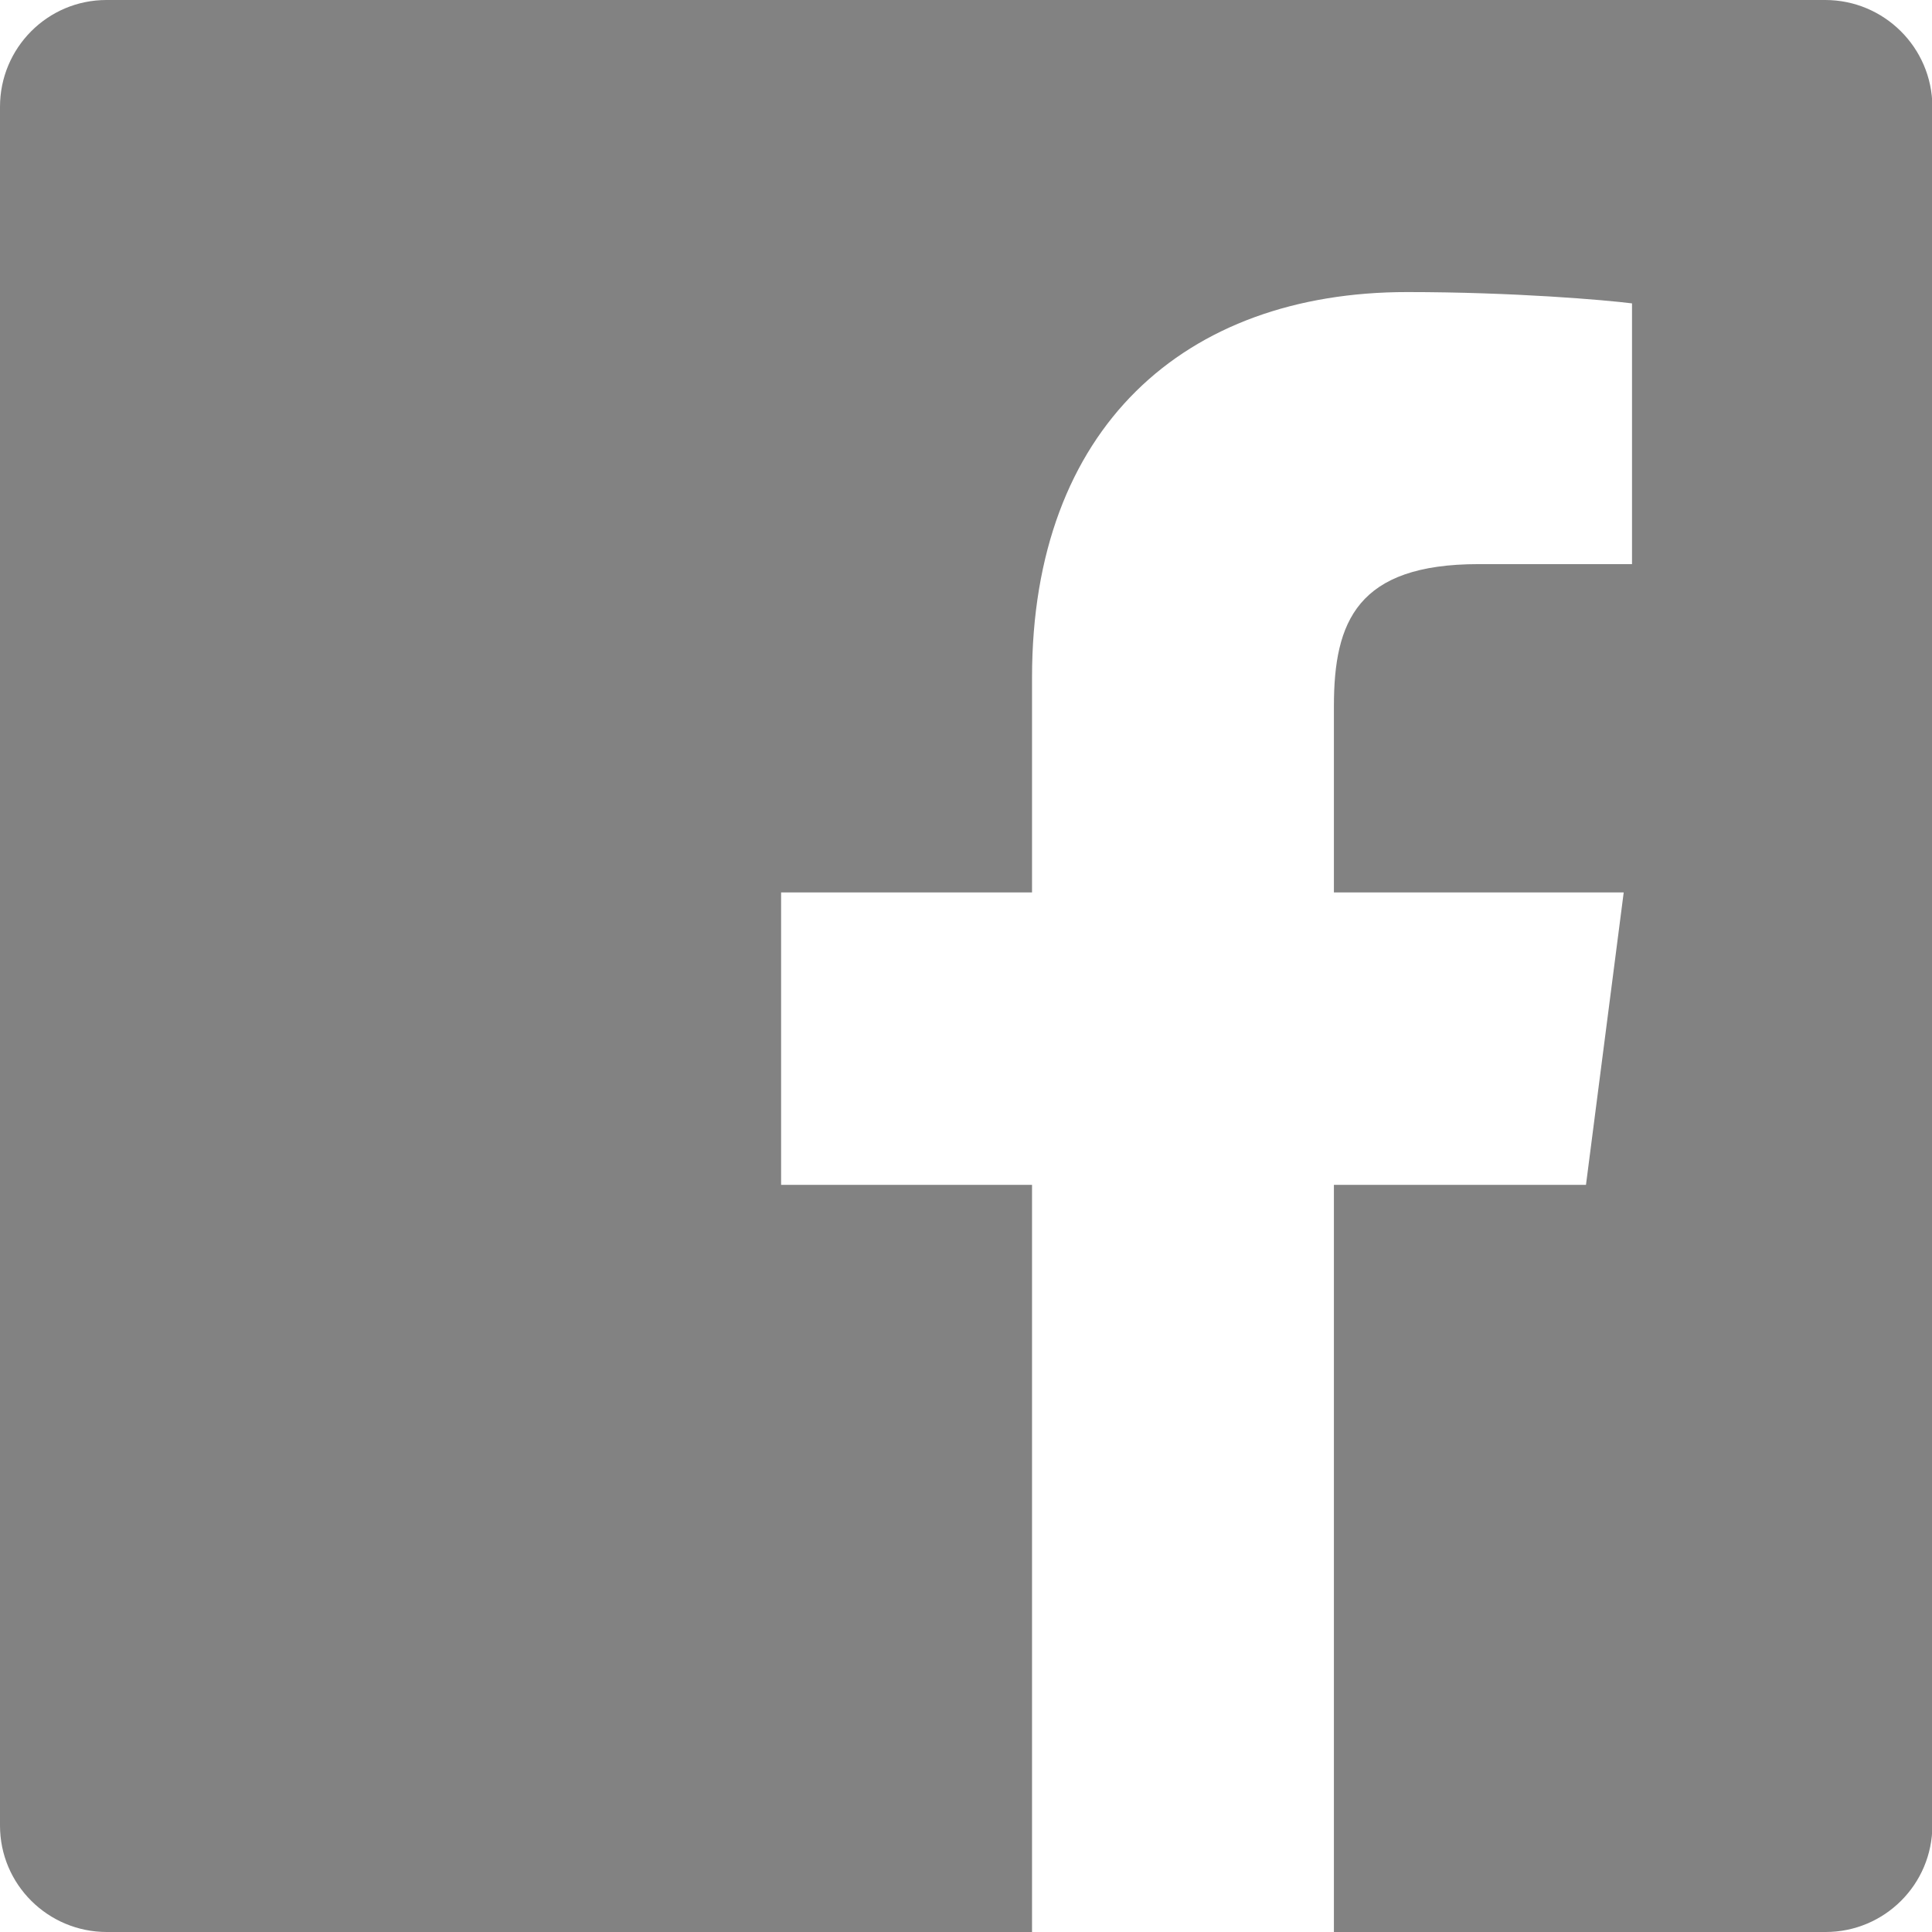
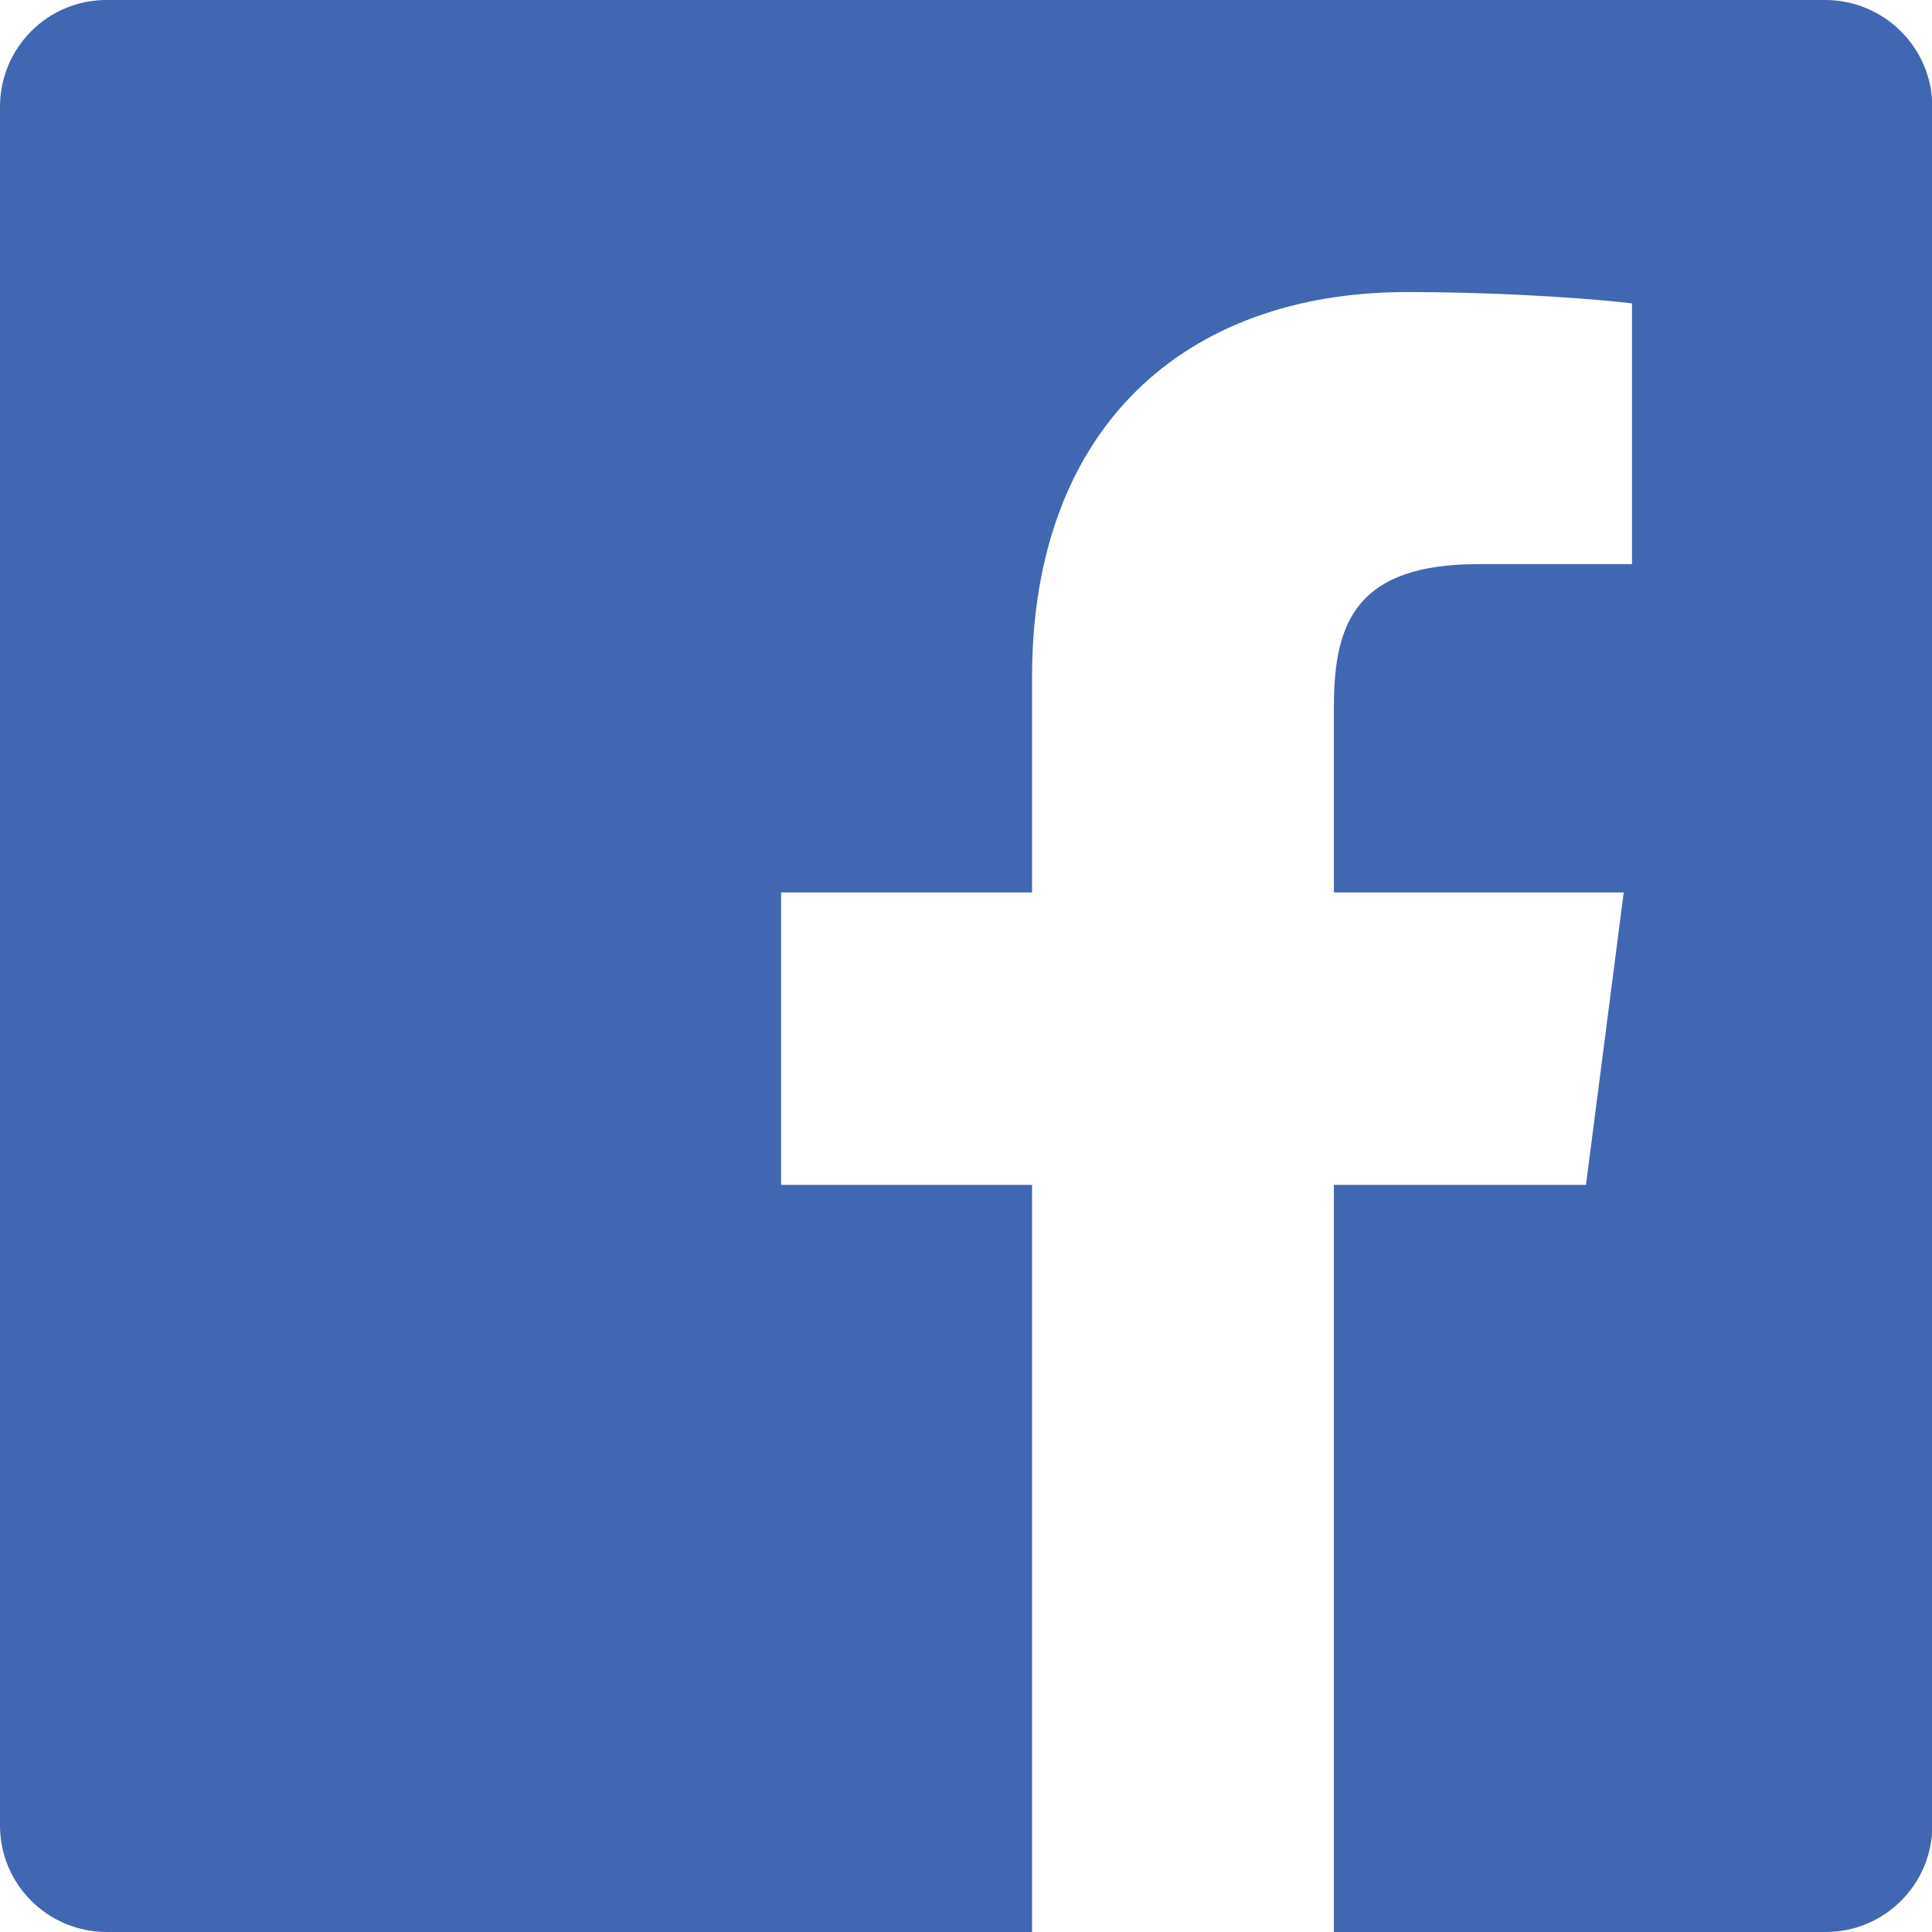
<svg xmlns="http://www.w3.org/2000/svg" version="1.1" id="Layer_1" x="0px" y="0px" viewBox="0 0 512 512" style="enable-background:new 0 0 512 512;" xml:space="preserve">
-   <path class="fbIcon" style="fill:#828282" d="M483.7,0H28.2C12.6,0,0,12.7,0,28.3v455.5C0,499.4,12.7,512,28.3,512h245.2V314H207v-77.5h66.5v-57  c0-66.1,40.4-102.1,99.4-102.1c28.2,0,52.5,2.1,59.6,3v69.1h-40.7c-32.1,0-38.3,15.2-38.3,37.6v49.4h76.8l-10,77.5h-66.8v198h130.3  c15.6,0,28.3-12.6,28.3-28.3V28.2C512,12.6,499.3,0,483.7,0z" />
+   <path class="fbIcon" style="fill:#4267b2" d="M483.7,0H28.2C12.6,0,0,12.7,0,28.3v455.5C0,499.4,12.7,512,28.3,512h245.2V314H207v-77.5h66.5v-57  c0-66.1,40.4-102.1,99.4-102.1c28.2,0,52.5,2.1,59.6,3v69.1h-40.7c-32.1,0-38.3,15.2-38.3,37.6v49.4h76.8l-10,77.5h-66.8v198h130.3  c15.6,0,28.3-12.6,28.3-28.3V28.2C512,12.6,499.3,0,483.7,0z" />
</svg>
